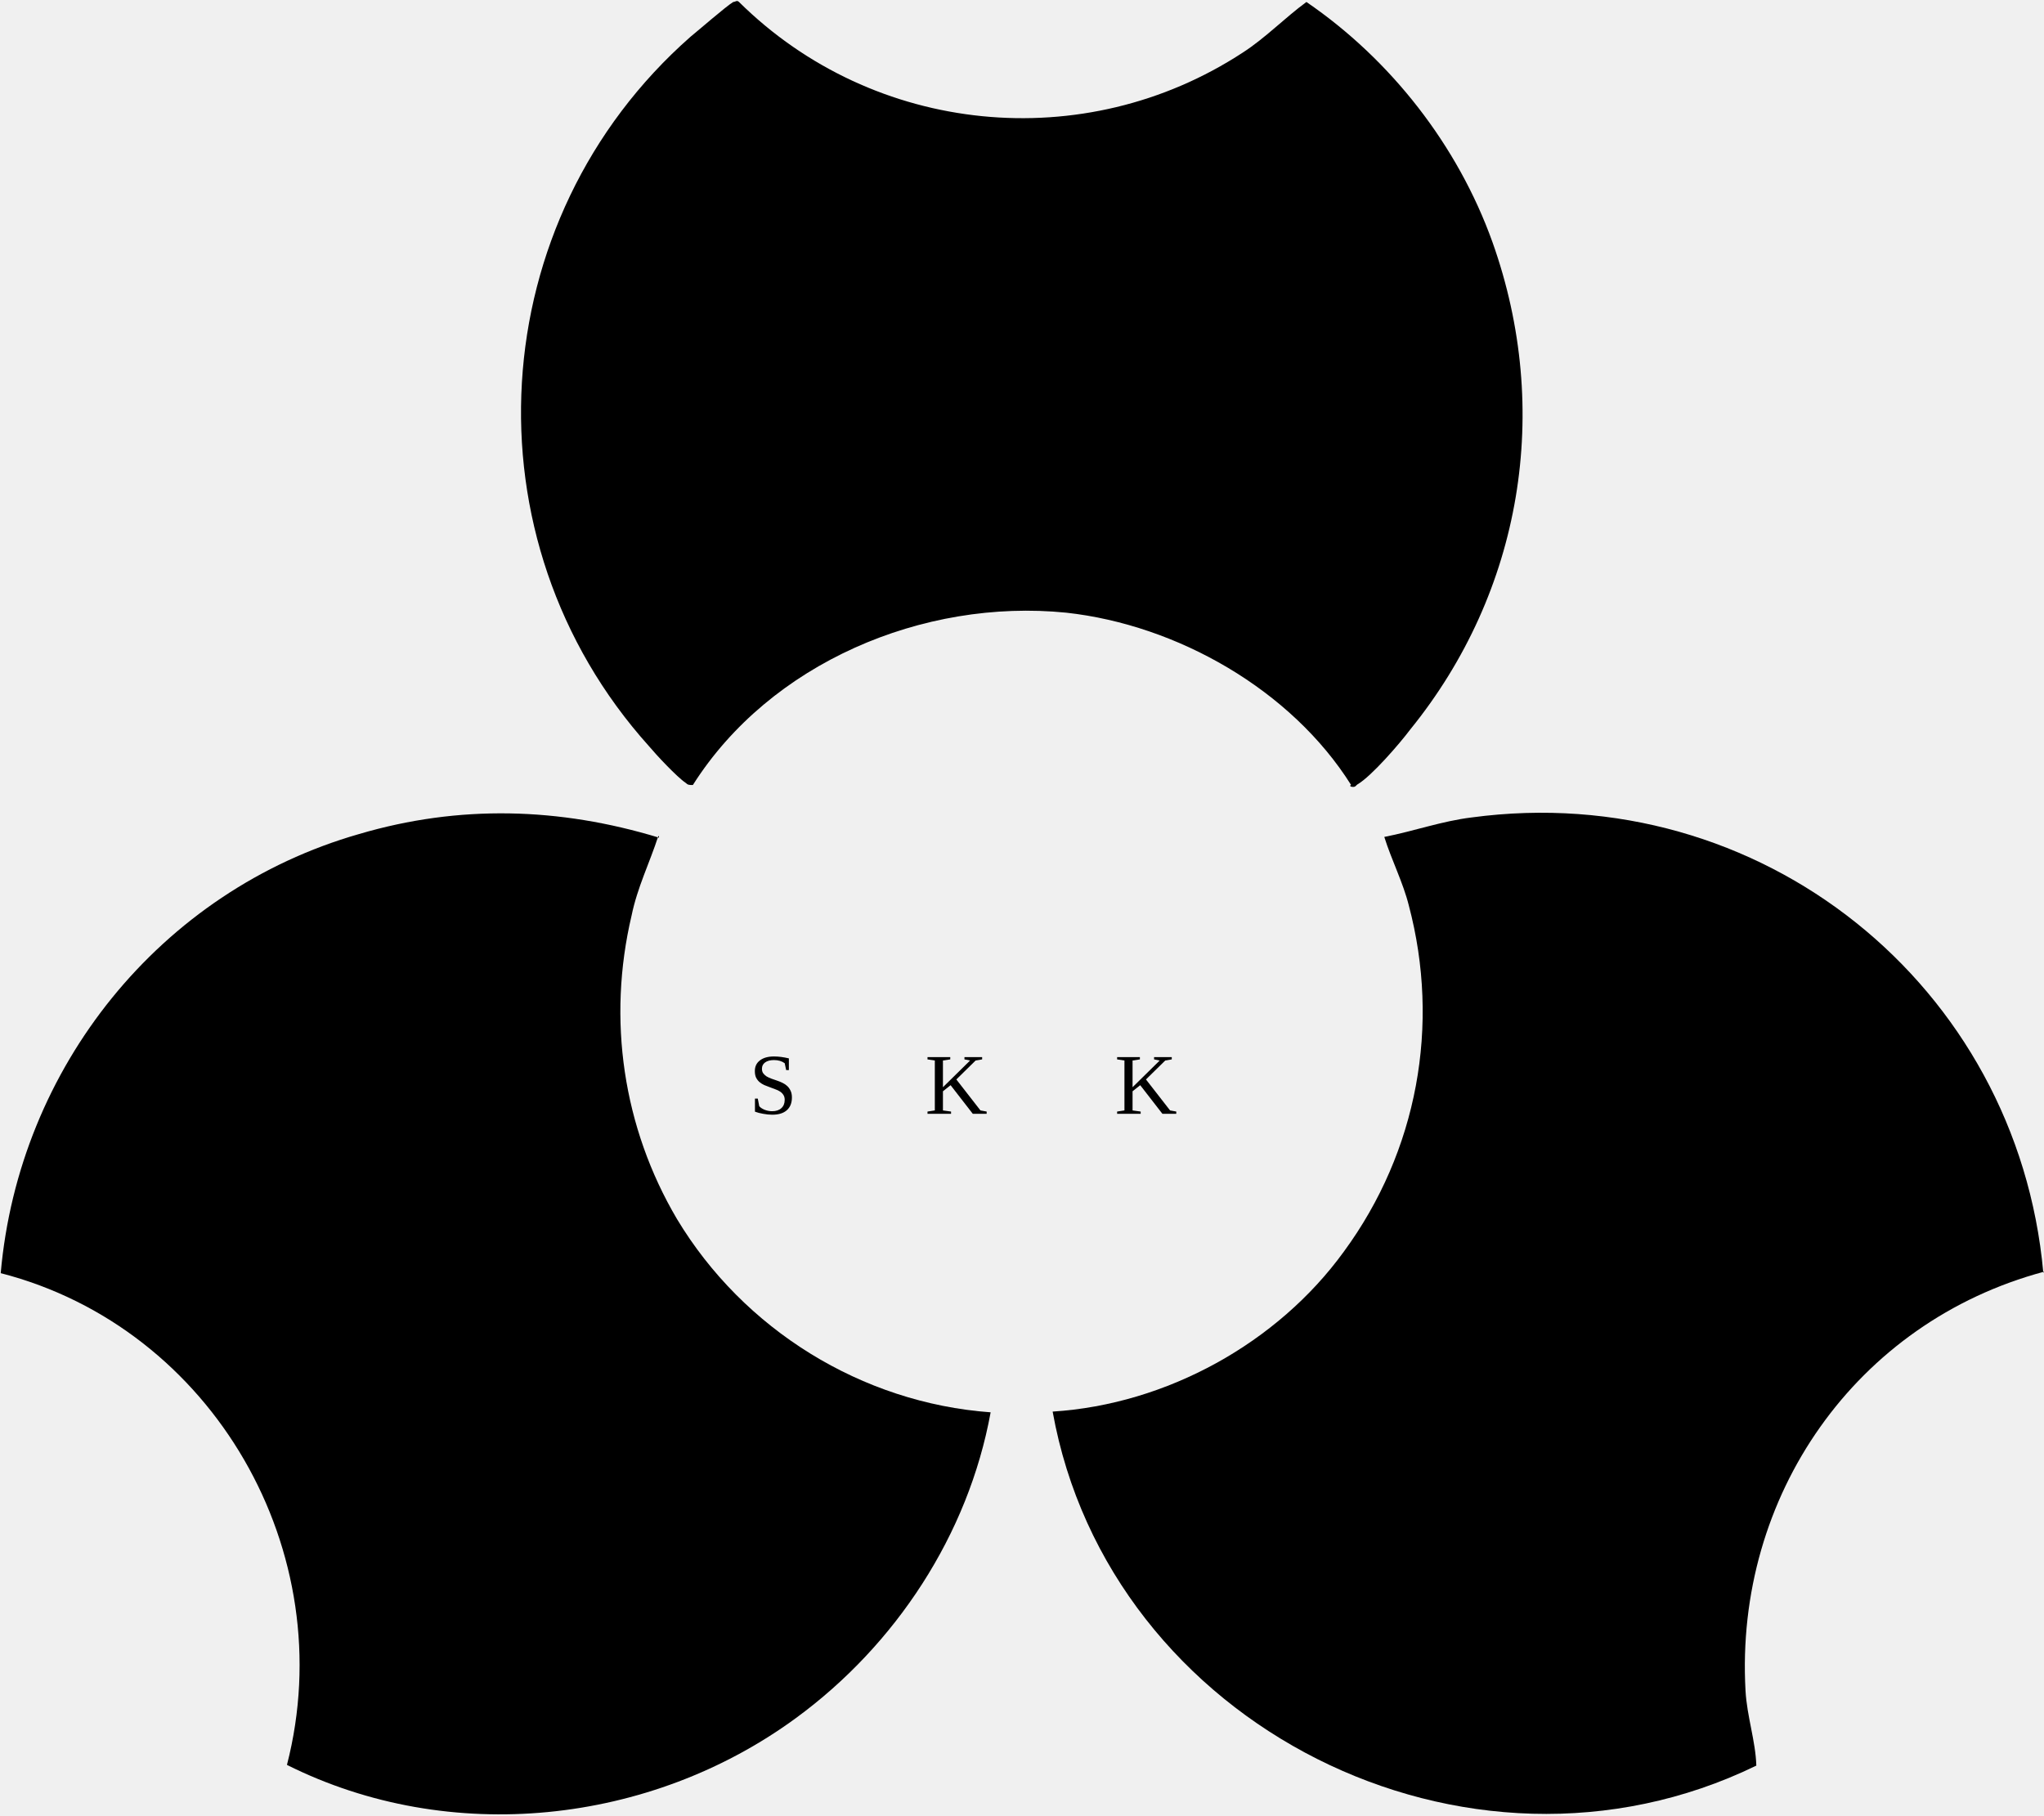
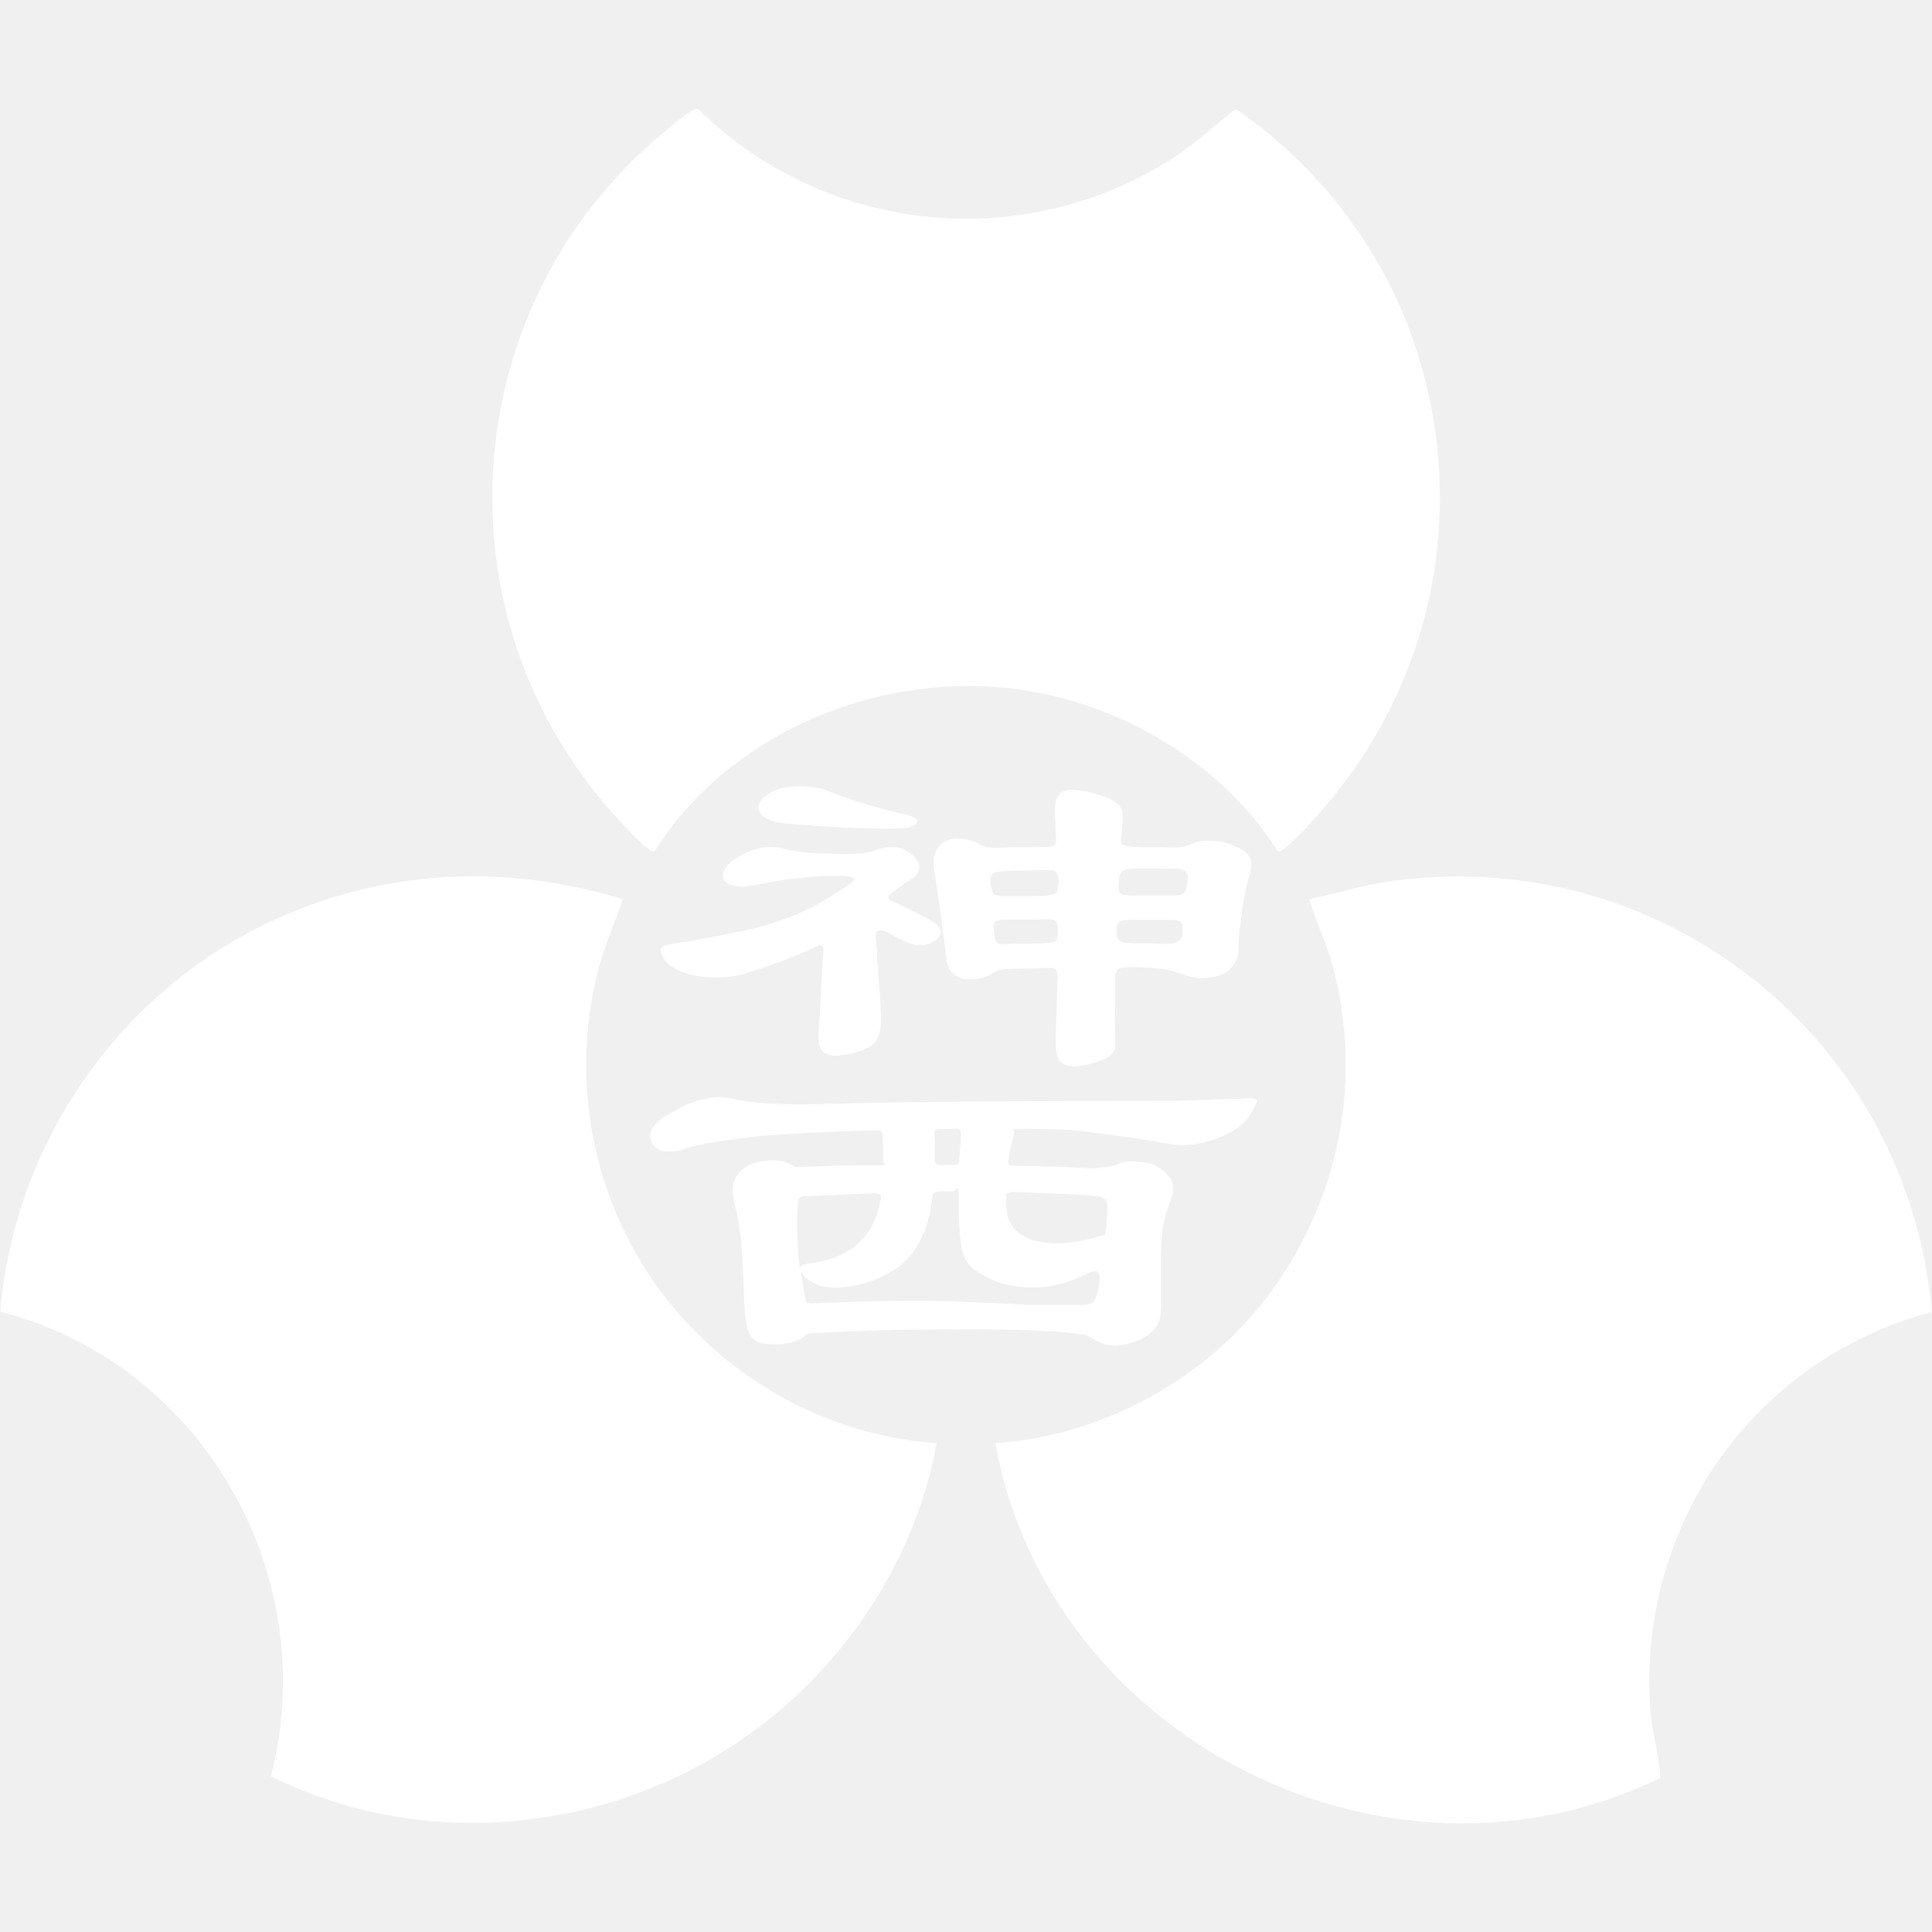
- <svg xmlns="http://www.w3.org/2000/svg" id="神西衡機工業株式会社" width="100mm" height="88.8mm" version="1.1" viewBox="0 0 283.5 251.6">
-   <g class="white-st2">
-     <g class="white-st2">
-       <text class="white-st1" transform="translate(103.9 154.4)">
-         <tspan x="0" y="0">S</tspan>
-       </text>
-     </g>
-     <g class="white-st2">
-       <text class="white-st1" transform="translate(128.3 154.4)">
-         <tspan x="0" y="0">K</tspan>
-       </text>
-     </g>
-     <g class="white-st2">
-       <text class="white-st1" transform="translate(154.6 154.4)">
-         <tspan x="0" y="0">K</tspan>
-       </text>
-     </g>
+ <svg xmlns="http://www.w3.org/2000/svg" id="_レイヤー_1" data-name="レイヤー_1" width="1000" height="1000" version="1.1" viewBox="0 0 1000 1000">
+   <defs>
+     <style>
+       .st0 {
+         fill-rule: evenodd;
+       }
+ 
+       .st0, .st1 {
+         fill: #fff;
+       }
+     </style>
+   </defs>
+   <path class="st0" d="M661.2,440.5c-29.2-46.9-85-78.7-139.8-84.4-70.1-7.3-144.6,24.4-182.5,84.4-2,.5-2.3-.5-3.5-1.3-4.2-2.9-14.2-13.7-18-18-90.8-101.4-81.7-257.5,20.1-347.5,3.7-3.3,17.6-15.2,20.9-16.6,1.1-.5,1.9-1.1,3.1-.5,66.2,65,169.2,75.3,247,24.3,11.1-7.2,20.6-16.5,31.1-24.5,41.2,28.1,74.1,70.1,91,117.2,29.3,81.8,14.2,171.3-40.3,238.5-5.6,6.9-18.9,22.5-25.6,27.1-1.2.8-1.5,1.9-3.5,1.3Z" />
+   <path class="st0" d="M1000,679c-92.2,24.7-151.8,109.4-145.9,204.7.8,12.3,4.6,24.3,5.4,36.5-141.1,68.7-316.6-19.9-344.3-173.2,55.8-3.8,110-33.6,142.8-78.6,35.9-49.2,47.5-110.6,31.5-169.6-3.1-11.4-8.6-21.9-11.8-33.3,14.2-3.1,28.1-7.5,42.6-9.5,141.1-19.2,267.2,82.1,279.6,223Z" />
+   <path class="st0" d="M322.2,465.5c-4.1,13.1-10,25.4-13.2,38.8-12.2,50.7-4.3,103.6,22.4,148.3,32.1,53.8,90.5,90.1,153.4,94.4-10.8,59.7-46.7,114.1-95.4,149.5-71.5,52.1-169.3,62.6-249.2,22.9,27-104.3-35.7-213.7-140.1-240.5,8.7-100.6,78.1-187,175.3-215.3,49.1-14.3,98.1-12.9,146.9,1.8Z" />
+   <g>
+     <path class="st1" d="M483.8,486.9c-4.2,2.9-8.6,3.3-13.3,1.2-1.8-.8-3.5-1.5-5.1-2.3-1.7-.8-3.6-1.8-5.8-3-1.8-1.1-3.3-1.5-4.6-1.3-1.3.2-1.9,1.2-1.7,2.9.4,6.9.9,13.3,1.3,19.3s.9,12.4,1.3,19.3c.2,3.7.2,6.8-.2,9.4s-1.1,4.7-2.3,6.4c-1.2,1.7-3,3.1-5.3,4.1-2.3,1.1-5.5,2-9.5,2.8-5.5,1.1-9.5.8-11.9-.8-2.4-1.6-3.4-4.9-3-9.8.4-6.6.8-13.5,1.2-20.7.3-7.2.7-14.5,1.2-21.8.2-1.8,0-2.9-.8-3.2-.8-.3-2.4.2-4.8,1.4-5.1,2.5-10.4,4.7-15.9,6.7-5.5,2-11.6,4.1-18.2,6.2-3.8,1.2-8,2-12.6,2.2-4.6.2-9.1,0-13.4-.8-4.3-.8-8.2-2.1-11.6-4.1-3.4-2-5.7-4.7-6.8-8.3-.7-2,.9-3.3,4.6-3.9,13.3-2.1,24.4-4.1,33.3-6,9-1.8,16.8-3.9,23.6-6.2,6.7-2.3,12.9-4.9,18.4-7.9,5.5-3,11.6-6.8,18.3-11.4,3.3-2.3,2.3-3.6-3-3.9-5.1-.2-9.4-.1-12.8.1-3.4.2-6.6.5-9.5.8-3.1.3-6.9.8-11.3,1.5-4.4.7-7.6,1.3-9.6,1.7-5.1,1.2-9.1,1.6-12.1,1.3-3-.4-5.1-1.2-6.3-2.4-1.2-1.2-1.6-2.7-1.2-4.5.4-1.8,1.5-3.5,3.3-5.2,3.8-3.2,8-5.5,12.8-7,4.8-1.5,9.2-1.7,13.4-.8,4.4,1.1,8.5,1.8,12.1,2.2,3.6.4,8.8.7,15.4.8,6.2.2,10.6.1,13.3-.1s5.2-.7,7.6-1.5c5.5-1.8,9.9-2.3,13.1-1.5s6,2.7,8.5,5.6c1.8,2.1,2.3,4.2,1.7,6.1-.7,1.9-2.2,3.6-4.6,4.9-3.1,2-6.5,4.5-10.3,7.6-1.5,1.2-1.3,2.3.7,3.2,4.4,2.2,8.4,4.1,11.9,5.7,3.5,1.7,6.5,3.3,9,4.8,2.4,1.4,3.9,3,4.5,4.8.5,1.8-.4,3.6-2.8,5.3ZM469.9,422c2,.5,3.4,1.1,4.2,1.8.8.8.9,1.5.3,2.3-.6.8-1.7,1.4-3.5,2-1.8.5-4.3.8-7.6.8s-7.7,0-11.1-.1c-3.4,0-7.1-.2-11.1-.3s-8.6-.4-13.8-.7c-5.2-.3-11.6-.8-19.1-1.4-4.4-.3-7.9-1.1-10.5-2.3s-4.1-2.6-4.8-4.3c-.7-1.6-.4-3.3.8-5.2,1.2-1.8,3.4-3.5,6.5-5.1,1.8-.9,4-1.6,6.6-2,2.6-.4,5.4-.5,8.1-.5,2.8,0,5.4.3,8,.8s4.6,1.1,6.1,1.8c2.2.9,5,2,8.3,3.1,3.3,1.2,6.9,2.3,10.8,3.5,3.9,1.1,7.7,2.2,11.4,3.2,3.8,1,7.2,1.8,10.3,2.4ZM646.1,455.8c-.7,1.7-1.3,4-1.8,7-.6,3-1.1,6.2-1.5,9.5-.5,3.4-.8,6.6-1.2,9.8-.3,3.1-.5,5.7-.5,7.7,0,9.2-4.8,14.6-14.3,16.1-3.1.5-5.8.5-8.1.1-2.3-.4-5.9-1.4-10.8-3.1-2-.8-4.7-1.3-8.1-1.6-3.4-.3-7.3-.5-11.5-.7-4.6-.2-7.6.1-9,.8-1.3.7-2,2.3-2,4.7,0,5.7,0,11.4-.2,17.2-.1,5.8,0,11.6.2,17.5,0,2.6-1.3,4.8-4,6.5s-7.2,3.2-13.6,4.3c-4.6.8-8.1.2-10.3-1.7-2.2-1.9-3.2-5.8-3-11.6.2-5.7.4-11.2.5-16.7.1-5.4.3-10.8.5-16.2,0-2.1-.5-3.4-1.5-3.9-1-.5-2.9-.6-5.8-.5-2.9.2-6.1.3-9.6.3-3.5,0-6.7.2-9.6.3-2,.2-3.5.4-4.5.8-1,.4-2,1-3.2,1.7-2,1.5-5.5,2.5-10.6,2.8-3.5.2-6.4-.7-8.6-2.4-2.2-1.8-3.5-4.2-4-7.2-1.1-8.9-2.2-17.1-3.2-24.7-1-7.6-1.8-13.4-2.5-17.4-1.1-5.7-1.4-9.7-.8-12.2.5-2.4,1.8-4.5,3.8-6.2,2.4-2,5.5-2.9,9.1-2.8,3.6.2,6.9,1,9.8,2.5,1.8,1.1,3.3,1.7,4.5,2,1.2.2,2.8.3,4.8.3,4.2-.2,8.5-.3,12.9-.3,4.4,0,8.4-.1,11.9-.1s5-.3,5.6-1c.7-.7.9-1.9.7-3.6-.2-2.3-.3-4.4-.3-6.4s-.1-3.8-.3-5.5c-.4-5.7.6-9.5,3.2-11.5,2.5-2,7.2-2.1,14.1-.5,4.4,1.1,7.9,2.2,10.5,3.3,2.5,1.1,4.4,2.4,5.5,3.8,1.1,1.4,1.7,3,1.8,4.8.1,1.8,0,4.1-.2,6.7-.2.8-.3,1.6-.3,2.5s-.1,1.9-.3,3c-.2,1.7,0,2.8.8,3.3.8.5,2.5.9,5.1,1,3.3.2,6.7.2,10.1.2s7,0,10.8.2c3.8,0,6.7-.5,9-1.6,2.7-1.4,6-2,10-2,4,0,8.1,1,12.3,2.6,4.6,1.8,7.5,4,8.6,6.5,1.1,2.5.8,6.2-1,11.1ZM547.9,456.7c0-3.1-.5-4.9-1.5-5.6s-3-1-6.1-.8-6.5.3-10.3.3c-3.8,0-7.1.2-10,.3-3.1.2-5.1.6-6.1,1.3-1,.7-1.4,2.4-1.2,5.2.4,2.9,1,4.7,1.8,5.4.8.7,2.5,1,5.1,1h10.5c3.9,0,7.2,0,10.1-.2,3.1-.2,5.1-.6,6.1-1.3s1.5-2.6,1.5-5.6ZM547.5,481.1c0-2.1-.4-3.6-1.3-4.4-.9-.8-2.8-1.1-5.6-.9-2.9.2-6.1.2-9.6.2h-10c-3.1,0-5,.3-5.8,1-.8.7-1.1,2.3-.8,4.7.2,3.2.7,5.3,1.5,6.1.8.8,2.8,1.1,6.1.8,2.9-.2,6-.2,9.5-.2s6.5,0,9.1-.2c3.3-.2,5.3-.6,6-1.4.7-.8,1-2.7,1-5.7ZM611.9,484.6c.4-3.8.3-6.2-.5-7.1-.8-.9-2.4-1.4-4.8-1.4h-20.6c-3.3,0-5.5.3-6.5.9-1,.6-1.5,2.1-1.5,4.6s.4,4.3,1.2,5.1c.8.8,2.5,1.2,5.1,1.4,2.9.2,5.7.2,8.5.2s5.7,0,8.8.2c3.5.2,6.1-.1,7.6-.9,1.5-.8,2.4-1.8,2.7-3ZM614.9,454.4c.2-3.2-2.1-4.8-7-4.8s-6.4,0-10-.1c-3.5,0-7.3,0-11.3.1-2.9.2-4.8.6-5.8,1.4-1,.8-1.6,2.8-1.8,6-.2,2.8,0,4.5.8,5.3.8.8,3,1.2,6.8,1.2h20.9c2.9,0,4.7-.5,5.5-1.5.8-1,1.4-3.5,1.8-7.5Z" />
+     <path class="st1" d="M647.4,576.6c-1.8,2.9-4.3,5.4-7.5,7.6-3.2,2.1-6.7,3.9-10.6,5.3-3.9,1.4-7.7,2.3-11.6,2.8-3.9.5-7.5.5-10.8,0-4.6-.8-8.8-1.5-12.6-2.1-3.8-.6-7.5-1.2-11.3-1.7-3.8-.5-7.6-1.1-11.6-1.6-4-.5-8.5-1.1-13.6-1.7-2.4-.3-6.2-.5-11.3-.7-5.1-.1-11.2-.2-18.3-.2s-2.9.6-3.3,1.8c-.7,2.6-1.2,5.1-1.7,7.4-.5,2.3-.9,4.7-1.3,7.4-.5,1.7.7,2.5,3.3,2.5,14.4.2,27.4.6,39.2,1.4,1.8,0,4.3-.2,7.5-.6,3.2-.4,5.7-1,7.5-2,.7-.5,1.9-.8,3.6-.9,1.8-.2,3.6-.2,5.6,0,2,.2,3.9.4,5.6.7,1.8.3,3.1.8,4,1.4,2.7,1.7,4.6,3.2,6,4.6s2.2,2.8,2.6,4.3c.4,1.5.5,3,.2,4.7-.3,1.7-.9,3.8-1.8,6.2-1.1,2.9-1.9,5.5-2.5,7.8-.6,2.3-1,5.2-1.3,8.7-.3,3.5-.5,8.2-.5,14.1v23.8c0,5.7-2.1,10-6.3,13.1-4.2,3.1-9.5,5-15.9,5.7-4.6.5-9.7-1.1-15.3-4.8-1.5-.9-7-1.7-16.3-2.3-9.3-.6-20.8-1-34.5-1.2-13.7-.2-28.8,0-45.3.2-16.5.3-32.6.9-48.3,1.8-1.1,0-1.8.3-2,.9-1.8,1.7-4.2,3-7.3,3.8-3.1.8-6.1,1.2-9,1-3.3,0-5.9-.3-7.8-1-1.9-.7-3.4-2-4.5-3.8-1.1-1.8-1.9-4.3-2.3-7.5-.5-3.1-.8-7.1-1-11.8-.2-6.9-.4-12.6-.7-17.2-.2-4.6-.5-8.6-.8-12.1-.3-3.4-.8-6.7-1.3-9.7-.6-3-1.3-6.3-2.2-10-1.5-6.1-1.1-11,1.5-14.5,2.5-3.5,6.4-5.8,11.4-6.9,7.5-1.4,13.4-.7,17.6,2.1.7.5,1.5.7,2.7.7,6.2-.3,12.7-.5,19.6-.7,6.9-.2,13.8-.2,20.9-.2s3.3-.8,3.3-2.3v-6.6c0-2.2-.1-4.6-.3-7.2,0-1.4-1.1-2.1-3.3-2.1-11.3.3-21.8.7-31.5,1.2-9.7.5-17.6.9-23.6,1.4-3.8.3-7.9.7-12.3,1.3-4.4.5-8.7,1.1-12.8,1.7s-7.9,1.3-11.5,2.1-6.4,1.5-8.6,2.3c-1.8.8-4.3,1.1-7.6,1-3.3,0-5.9-1.3-7.6-3.6-1.8-2.5-2-5-.7-7.6,1.3-2.6,3.9-5.1,7.6-7.4,2.7-1.7,5.4-3.2,8.3-4.6,2.9-1.4,5.8-2.5,8.8-3.3,3-.8,5.7-1.4,8.3-1.6s4.8-.1,6.8.3c3.8,1.2,9.7,2.1,17.9,2.8,8.2.6,17.9.8,29.2.5,5.3-.2,13.7-.3,25.2-.6s24.6-.4,39.3-.6c14.7-.2,30.1-.3,46.3-.3s31.5-.1,46.1-.1,10.6,0,16.6-.1c6,0,11.9-.2,17.8-.3,5.9-.1,11.5-.3,16.8-.5,5.3-.2,10-.3,13.9-.5,2.7-.2,4.1.2,4.3,1.2.2.9-.9,3.2-3.3,6.9ZM417.8,654.1c12.2-1.5,21.1-5.2,26.9-11,2.9-2.8,5.2-5.9,7-9.3,1.8-3.4,3.2-8,4.3-13.7.4-1.7-.8-2.5-3.6-2.5-5.3.3-10.9.6-16.9.8-6,.2-12.4.5-19.2.8-1.8,0-2.8.7-3,2.1-.7,4.9-.9,10.4-.7,16.6.2,6.1.7,12.3,1.3,18.6.4-1.4,1.8-2.1,4-2.3ZM569.1,660.7c.2-1.2-.2-2.1-1.3-2.5-1.1-.5-2.4-.3-4,.5-10,5.2-19.8,7.8-29.5,7.7-9.7,0-18.5-2.3-26.2-6.8-2.4-1.4-4.4-2.8-6-4.4-1.5-1.5-2.8-3.7-3.6-6.5-.9-2.8-1.5-6.6-1.8-11.3-.3-4.7-.5-10.8-.5-18.5s-1.1-2.3-3.3-2.3h-3.6c-1.3,0-2.5,0-3.6.2-2,.3-3,1-3,2.1-1.1,9.7-3.3,17.5-6.6,23.6-3.3,6.1-7.3,10.7-11.9,13.9-4.4,2.9-8.8,5.1-13.3,6.7-4.4,1.5-8.6,2.5-12.4,3-3.9.5-7.3.5-10.3.1-3-.4-5.3-1-6.8-2-4.2-2.5-6.5-4.6-7-6.4.4,2.6.9,5.2,1.3,7.8.4,2.6.9,5.1,1.3,7.4.2,1.1,1.2,1.6,3,1.6,11.9-.5,22-.8,30.2-1,8.2-.2,15.6-.3,22.4-.3s13.5.1,20.2.3c6.7.2,14.8.6,24.1,1,5.3.3,9.8.5,13.6.7,3.8.2,7.2.2,10.3.2h18.6c3.1-.2,5.1-.5,6-1.1.9-.6,1.8-2.5,2.7-5.5.4-1.2.7-2.5.8-3.8.1-1.3.3-2.7.5-4.3ZM497.4,586.5c0-1.8-1.2-2.6-3.6-2.3-1.3.2-2.5.2-3.6.2h-3.3c-1.1,0-1.9.1-2.5.3-.6.2-.8.9-.8,2,.2,2.5.3,4.8.3,7.1v6.9c0,1.5,1.1,2.3,3.3,2.3h6c1.5,0,2.5-.2,2.8-.5.3-.3.5-.8.5-1.6.2-2.3.4-4.6.5-7,.1-2.4.3-4.9.5-7.5ZM573.1,624c0-1.8-.6-3.1-1.8-3.8-1.2-.7-3.6-1.2-7.1-1.5-8.4-.5-15.6-.8-21.6-1-6-.2-12.1-.5-18.3-.8-2.4,0-3.6.8-3.6,2.3,0,3.1.2,5.8.5,8.3.3,2.5.9,4.4,1.8,5.7,3.1,5.4,8.8,8.7,17.3,9.9,8.4,1.2,18.4,0,29.9-3.4,1.3-.2,2-.7,2-1.6.4-3.4.7-6.3.8-8.9.1-2.5.2-4.3.2-5.2Z" />
  </g>
-   <path class="white-st0" d="M187.4,108.8c-8.3-13.2-24.1-22.2-39.5-23.9-19.9-2-41.1,7-51.8,23.9-.5,0-.7,0-1-.3-1.2-.8-4.1-3.9-5.1-5.1-25.8-28.7-23.1-73,5.8-98.4,1-.8,4.9-4.2,5.9-4.8.3,0,.5-.3.8,0,18.7,18.5,47.9,21.4,69.9,7,3.1-2,5.8-4.8,8.8-7,11.7,8,21,19.9,25.8,33.3,8.3,23.3,4.1,48.5-11.4,67.6-1.5,2-5.4,6.5-7.3,7.6-.3.2-.3.5-1,.3v-.2Z" />
-   <path class="white-st0" d="M283.5,176.3c-26.1,7-42.9,31.1-41.4,58.1.2,3.6,1.4,7,1.5,10.4-40.1,19.5-89.8-5.6-97.6-49.1,15.8-1,31.2-9.5,40.4-22.2,10.2-13.9,13.4-31.4,9-48-.8-3.2-2.4-6.3-3.4-9.5,4.1-.8,8-2.2,12.1-2.7,40.1-5.4,75.7,23.3,79.3,63.1h.2Z" />
-   <path class="white-st0" d="M91.3,115.9c-1.2,3.7-2.9,7.1-3.7,11-3.4,14.4-1.2,29.4,6.3,42.1,9.2,15.3,25.6,25.5,43.5,26.8-3.1,17-13.2,32.3-27,42.4-20.2,14.8-48,17.8-70.6,6.5,7.6-29.5-10.2-60.6-39.7-68.2,2.5-28.5,22.1-53,49.7-60.9,13.9-4.1,27.8-3.7,41.6.5v-.2Z" />
</svg>
